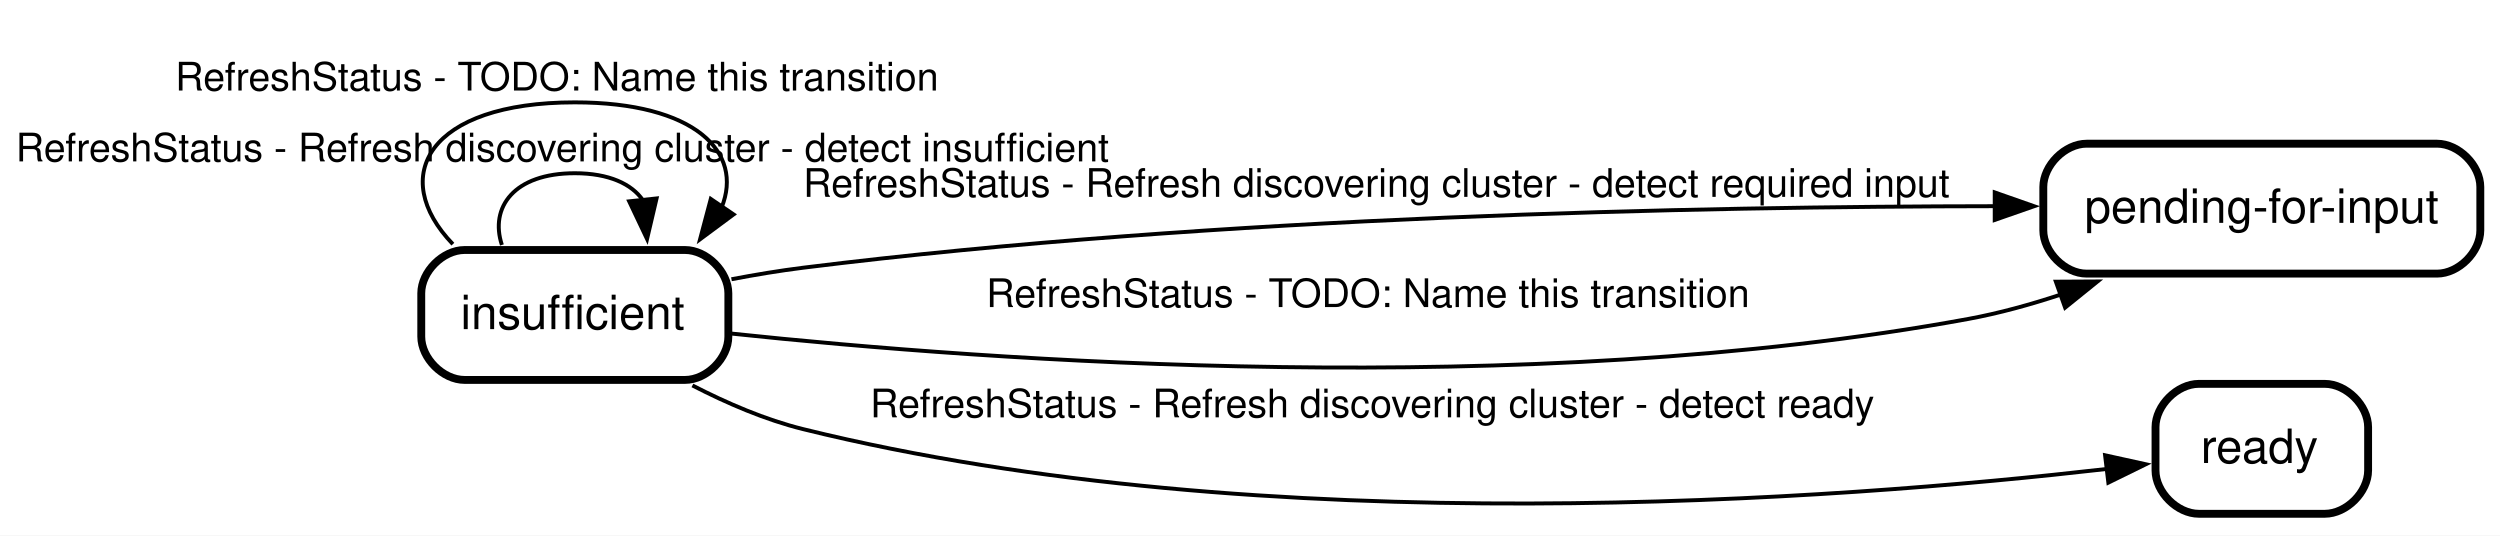
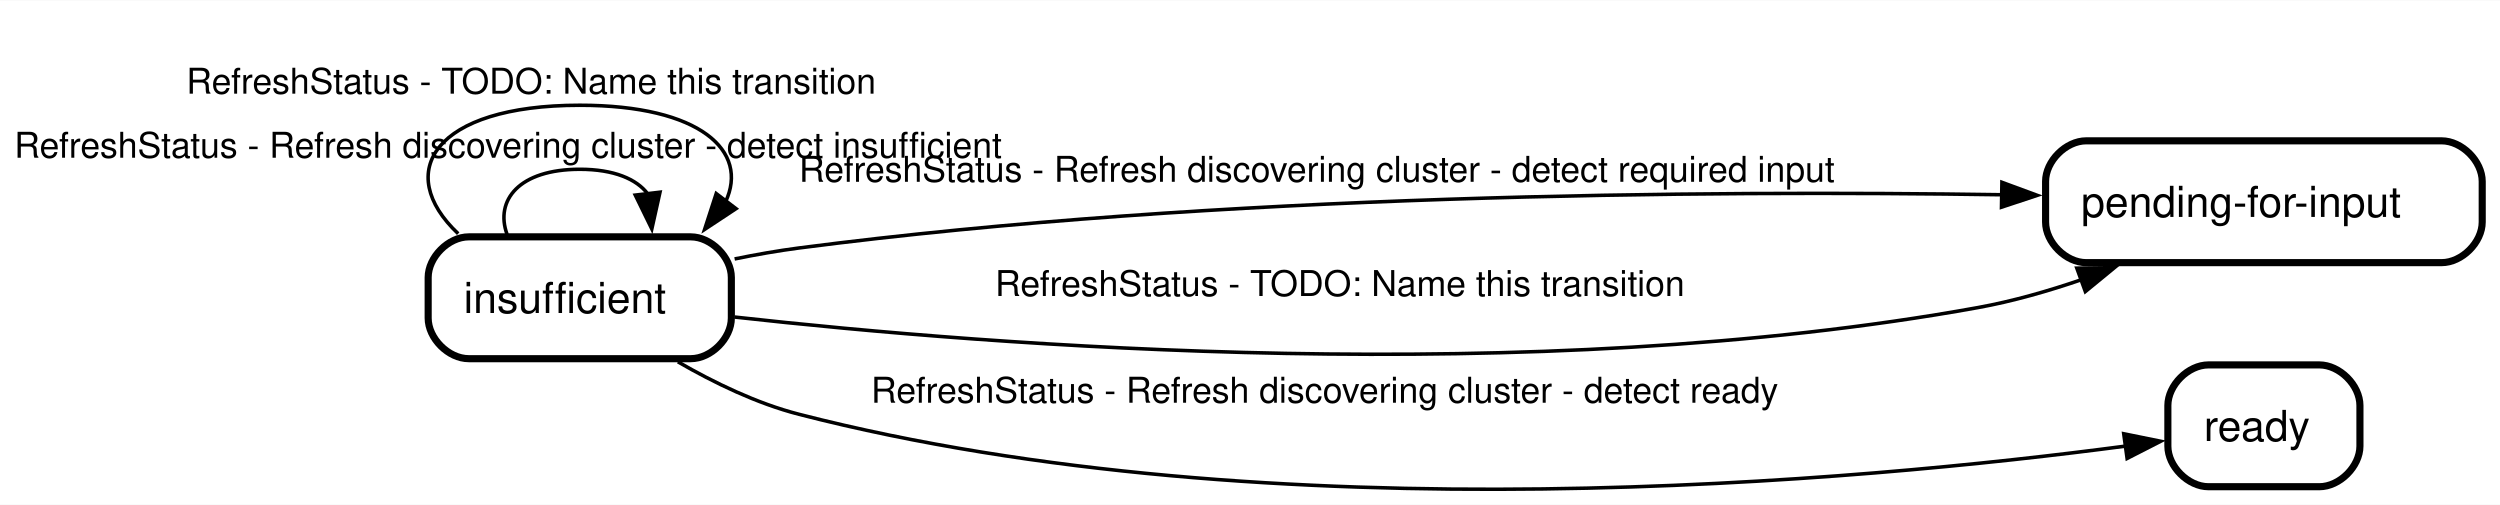
- <svg xmlns="http://www.w3.org/2000/svg" width="635pt" height="136pt" viewBox="0.00 0.00 635.00 136.00">
-   <g id="graph0" class="graph" transform="scale(1 1) rotate(0) translate(4 132)">
-     <polygon fill="white" stroke="none" points="-4,4 -4,-132 631,-132 631,4 -4,4" />
+ <svg xmlns="http://www.w3.org/2000/svg" width="703pt" height="142pt" viewBox="0.00 0.00 702.88 141.79">
+   <g id="graph0" class="graph" transform="scale(1 1) rotate(0) translate(4 137.79)">
+     <polygon fill="white" stroke="none" points="-4,4 -4,-137.79 698.88,-137.79 698.88,4 -4,4" />
    <g id="node1" class="node state regular">
-       <polygon fill="#ffffff" fill-opacity="0.004" stroke="none" stroke-width="2" points="182,-70 102,-70 102,-34 182,-34 182,-70" />
-       <text text-anchor="start" x="113" y="-48.4" font-family="Helvetica,sans-Serif" font-size="12.00">insufficient</text>
-       <path fill="none" stroke="black" stroke-width="2" d="M114,-35.5C114,-35.5 170,-35.5 170,-35.5 175.5,-35.5 181,-41 181,-46.5 181,-46.5 181,-57.5 181,-57.5 181,-63 175.5,-68.5 170,-68.5 170,-68.5 114,-68.5 114,-68.5 108.5,-68.5 103,-63 103,-57.5 103,-57.5 103,-46.5 103,-46.5 103,-41 108.5,-35.5 114,-35.5" />
+       <polygon fill="#ffffff" fill-opacity="0.004" stroke="none" stroke-width="2" points="202.62,-72.29 115.38,-72.29 115.38,-36.04 202.62,-36.04 202.62,-72.29" />
+       <text text-anchor="start" x="126.38" y="-49.89" font-family="Helvetica,sans-Serif" font-size="12.00">insufficient</text>
+       <path fill="none" stroke="black" stroke-width="2" d="M127.79,-37.04C127.79,-37.04 190.21,-37.04 190.21,-37.04 195.92,-37.04 201.62,-42.74 201.62,-48.45 201.62,-48.45 201.62,-59.87 201.62,-59.87 201.62,-65.58 195.92,-71.29 190.21,-71.29 190.21,-71.29 127.79,-71.29 127.79,-71.29 122.08,-71.29 116.38,-65.58 116.38,-59.87 116.38,-59.87 116.38,-48.45 116.38,-48.45 116.38,-42.74 122.08,-37.04 127.79,-37.04" />
    </g>
    <g id="edge2" class="edge transition">
-       <path fill="none" stroke="black" d="M123.48,-69.78C120.34,-79.31 126.51,-88 142,-88 150.71,-88 156.48,-85.25 159.29,-81.15" />
-       <polygon fill="black" stroke="black" points="162.77,-81.6 160.35,-71.29 155.81,-80.86 162.77,-81.6" />
-       <text text-anchor="start" x="0" y="-91" font-family="Helvetica,sans-Serif" font-size="10.00">RefreshStatus - Refresh discovering cluster - detect insufficient   </text>
+       <path fill="none" stroke="black" d="M138.56,-72C135.09,-81.57 141.9,-90.29 159,-90.29 168.62,-90.29 174.98,-87.53 178.09,-83.41" />
+       <polygon fill="black" stroke="black" points="181.56,-83.85 179.26,-73.51 174.61,-83.03 181.56,-83.85" />
+       <text text-anchor="start" x="0" y="-93.54" font-family="Helvetica,sans-Serif" font-size="10.00">RefreshStatus - Refresh discovering cluster - detect insufficient   </text>
    </g>
    <g id="edge4" class="edge transition">
-       <path fill="none" stroke="black" d="M111.03,-69.98C94.46,-87.2 104.78,-106 142,-106 172.53,-106 184.96,-93.35 179.29,-79.3" />
-       <polygon fill="black" stroke="black" points="182.33,-77.54 173.82,-71.23 176.54,-81.47 182.33,-77.54" />
-       <text text-anchor="start" x="40.5" y="-109" font-family="Helvetica,sans-Serif" font-size="10.00">RefreshStatus - TODO: Name this transition   </text>
+       <path fill="none" stroke="black" d="M124.82,-72.18C106.53,-89.44 117.92,-108.29 159,-108.29 193.02,-108.29 206.68,-95.36 199.98,-81.12" />
+       <polygon fill="black" stroke="black" points="202.94,-79.22 194.1,-73.38 197.37,-83.46 202.94,-79.22" />
+       <text text-anchor="start" x="48.38" y="-111.54" font-family="Helvetica,sans-Serif" font-size="10.00">RefreshStatus - TODO: Name this transition   </text>
    </g>
    <g id="node2" class="node state regular">
-       <polygon fill="#ffffff" fill-opacity="0.004" stroke="none" stroke-width="2" points="627,-97 514,-97 514,-61 627,-61 627,-97" />
-       <text text-anchor="start" x="525.5" y="-75.4" font-family="Helvetica,sans-Serif" font-size="12.00">pending-for-input</text>
-       <path fill="none" stroke="black" stroke-width="2" d="M526,-62.5C526,-62.5 615,-62.5 615,-62.5 620.5,-62.5 626,-68 626,-73.5 626,-73.5 626,-84.5 626,-84.5 626,-90 620.5,-95.5 615,-95.5 615,-95.5 526,-95.5 526,-95.5 520.5,-95.5 515,-90 515,-84.5 515,-84.5 515,-73.5 515,-73.5 515,-68 520.5,-62.5 526,-62.5" />
+       <polygon fill="#ffffff" fill-opacity="0.004" stroke="none" stroke-width="2" points="694.88,-99.29 570.12,-99.29 570.12,-63.04 694.88,-63.04 694.88,-99.29" />
+       <text text-anchor="start" x="581.12" y="-76.89" font-family="Helvetica,sans-Serif" font-size="12.00">pending-for-input</text>
+       <path fill="none" stroke="black" stroke-width="2" d="M582.54,-64.04C582.54,-64.04 682.46,-64.04 682.46,-64.04 688.17,-64.04 693.88,-69.74 693.88,-75.45 693.88,-75.45 693.88,-86.87 693.88,-86.87 693.88,-92.58 688.17,-98.29 682.46,-98.29 682.46,-98.29 582.54,-98.29 582.54,-98.29 576.83,-98.29 571.12,-92.58 571.12,-86.87 571.12,-86.87 571.12,-75.45 571.12,-75.45 571.12,-69.74 576.83,-64.04 582.54,-64.04" />
    </g>
    <g id="edge1" class="edge transition">
-       <path fill="none" stroke="black" d="M181.79,-61.07C187.86,-62.23 194.08,-63.26 200,-64 305.22,-77.12 428.48,-79.55 502.69,-79.63" />
-       <polygon fill="black" stroke="black" points="502.66,-83.13 512.66,-79.62 502.66,-76.13 502.66,-83.13" />
-       <text text-anchor="start" x="200" y="-82" font-family="Helvetica,sans-Serif" font-size="10.00">RefreshStatus - Refresh discovering cluster - detect required input   </text>
+       <path fill="none" stroke="black" d="M202.54,-65.08C208.58,-66.31 214.73,-67.39 220.62,-68.16 338.29,-83.46 476.41,-84.37 558.8,-83.13" />
+       <polygon fill="black" stroke="black" points="558.84,-86.63 568.78,-82.96 558.72,-79.63 558.84,-86.63" />
+       <text text-anchor="start" x="220.62" y="-86.77" font-family="Helvetica,sans-Serif" font-size="10.00">RefreshStatus - Refresh discovering cluster - detect required input   </text>
    </g>
    <g id="edge3" class="edge transition">
-       <path fill="none" stroke="black" d="M181.81,-47.27C247.25,-40.33 383.44,-30.29 496,-51 503.76,-52.43 511.76,-54.64 519.5,-57.2" />
-       <polygon fill="black" stroke="black" points="518.19,-60.45 528.78,-60.51 520.54,-53.86 518.19,-60.45" />
-       <text text-anchor="start" x="246.5" y="-54" font-family="Helvetica,sans-Serif" font-size="10.00">RefreshStatus - TODO: Name this transition   </text>
+       <path fill="none" stroke="black" d="M202.51,-48.75C274.96,-40.67 426.69,-28.68 552.12,-51.41 561.8,-53.16 571.84,-56.03 581.39,-59.31" />
+       <polygon fill="black" stroke="black" points="579.9,-62.49 590.49,-62.63 582.3,-55.91 579.9,-62.49" />
+       <text text-anchor="start" x="275.75" y="-54.66" font-family="Helvetica,sans-Serif" font-size="10.00">RefreshStatus - TODO: Name this transition   </text>
    </g>
    <g id="node3" class="node state regular">
-       <polygon fill="#ffffff" fill-opacity="0.004" stroke="none" stroke-width="2" points="598.5,-36 542.5,-36 542.5,0 598.5,0 598.5,-36" />
-       <text text-anchor="start" x="555" y="-14.4" font-family="Helvetica,sans-Serif" font-size="12.00">ready</text>
-       <path fill="none" stroke="black" stroke-width="2" d="M554.5,-1.5C554.5,-1.5 586.5,-1.5 586.5,-1.5 592,-1.5 597.5,-7 597.5,-12.5 597.5,-12.5 597.5,-23.5 597.5,-23.5 597.5,-29 592,-34.5 586.5,-34.5 586.5,-34.5 554.5,-34.5 554.5,-34.5 549,-34.5 543.5,-29 543.5,-23.5 543.5,-23.5 543.5,-12.5 543.5,-12.5 543.5,-7 549,-1.5 554.5,-1.5" />
+       <polygon fill="#ffffff" fill-opacity="0.004" stroke="none" stroke-width="2" points="660.5,-36.29 604.5,-36.29 604.5,-0.04 660.5,-0.04 660.5,-36.29" />
+       <text text-anchor="start" x="615.62" y="-13.89" font-family="Helvetica,sans-Serif" font-size="12.00">ready</text>
+       <path fill="none" stroke="black" stroke-width="2" d="M616.92,-1.04C616.92,-1.04 648.08,-1.04 648.08,-1.04 653.79,-1.04 659.5,-6.74 659.5,-12.45 659.5,-12.45 659.5,-23.87 659.5,-23.87 659.5,-29.58 653.79,-35.29 648.08,-35.29 648.08,-35.29 616.92,-35.29 616.92,-35.29 611.21,-35.29 605.5,-29.58 605.5,-23.87 605.5,-23.87 605.5,-12.45 605.5,-12.45 605.5,-6.74 611.21,-1.04 616.92,-1.04" />
    </g>
    <g id="edge5" class="edge transition">
-       <path fill="none" stroke="black" d="M171.87,-34.1C180.59,-29.6 190.41,-25.37 200,-23 317.81,6.09 463.24,-5.08 531.16,-12.89" />
-       <polygon fill="black" stroke="black" points="530.69,-16.36 541.04,-14.08 531.52,-9.41 530.69,-16.36" />
-       <text text-anchor="start" x="217" y="-26" font-family="Helvetica,sans-Serif" font-size="10.00">RefreshStatus - Refresh discovering cluster - detect ready   </text>
+       <path fill="none" stroke="black" d="M186.59,-36.16C196.78,-30.26 208.81,-24.45 220.62,-21.41 354.13,12.91 520.2,-2.73 593.6,-12.46" />
+       <polygon fill="black" stroke="black" points="593.09,-15.93 603.48,-13.82 594.04,-8.99 593.09,-15.93" />
+       <text text-anchor="start" x="240.88" y="-24.66" font-family="Helvetica,sans-Serif" font-size="10.00">RefreshStatus - Refresh discovering cluster - detect ready   </text>
    </g>
  </g>
</svg>
